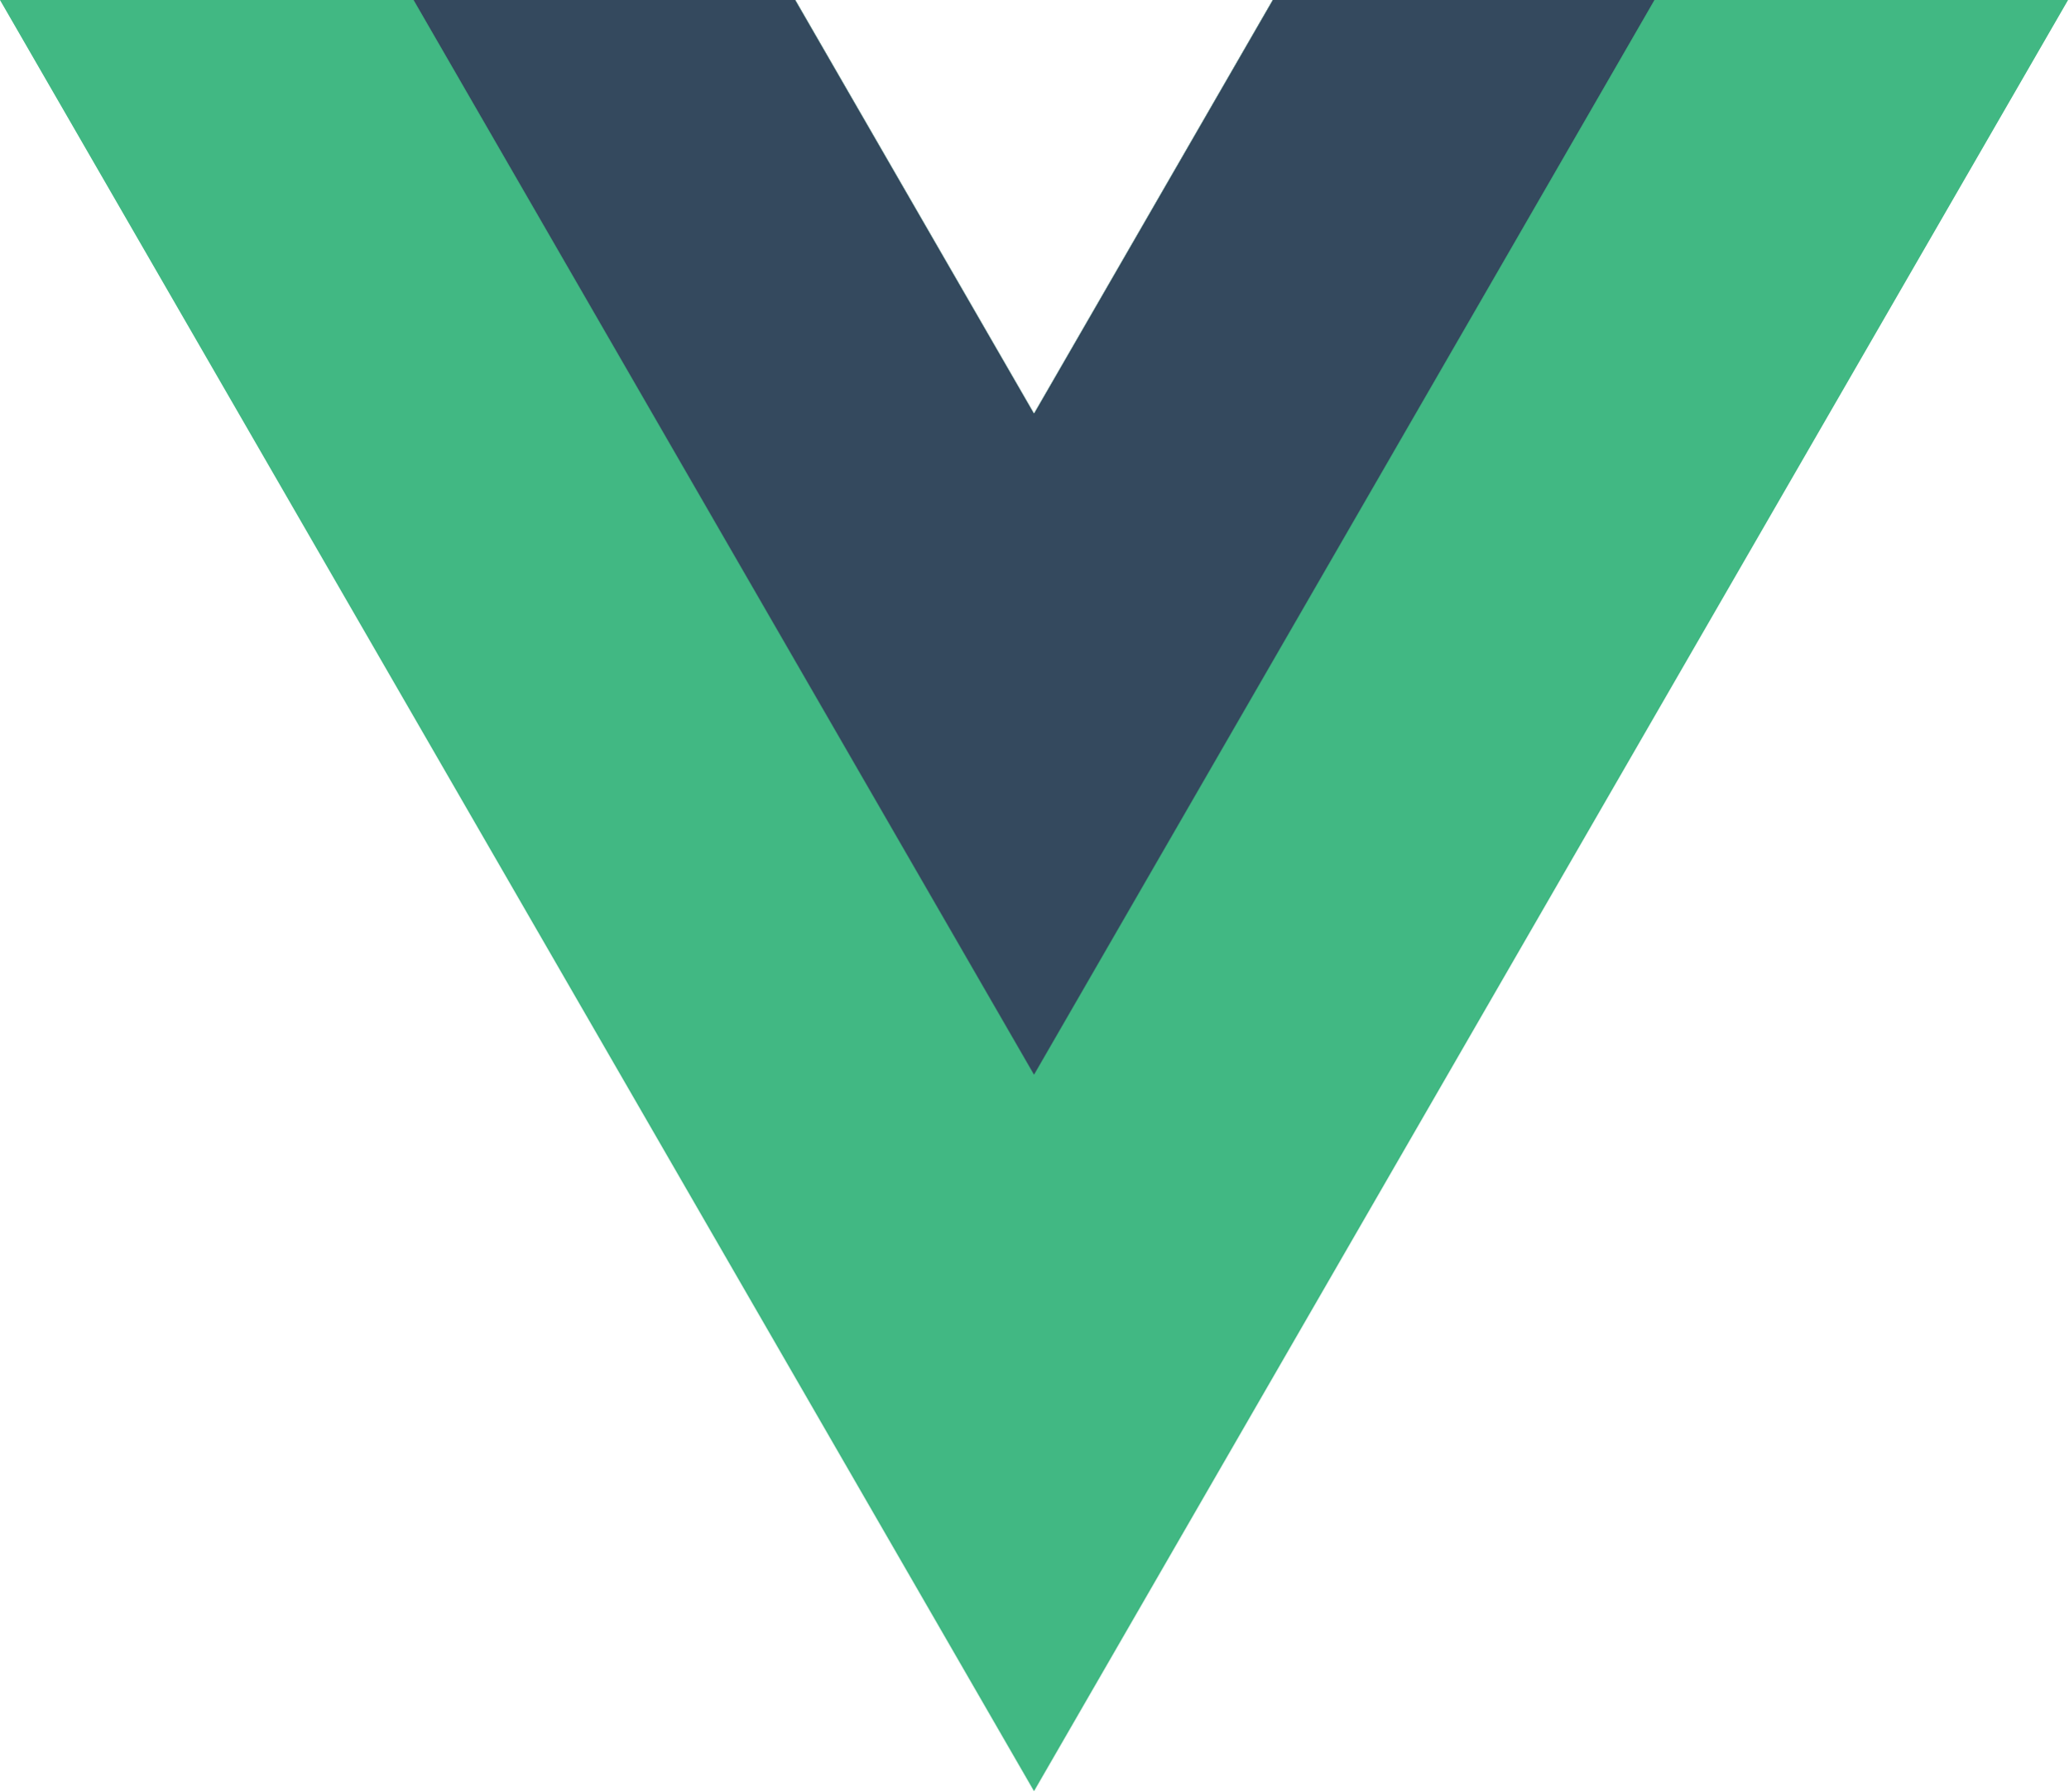
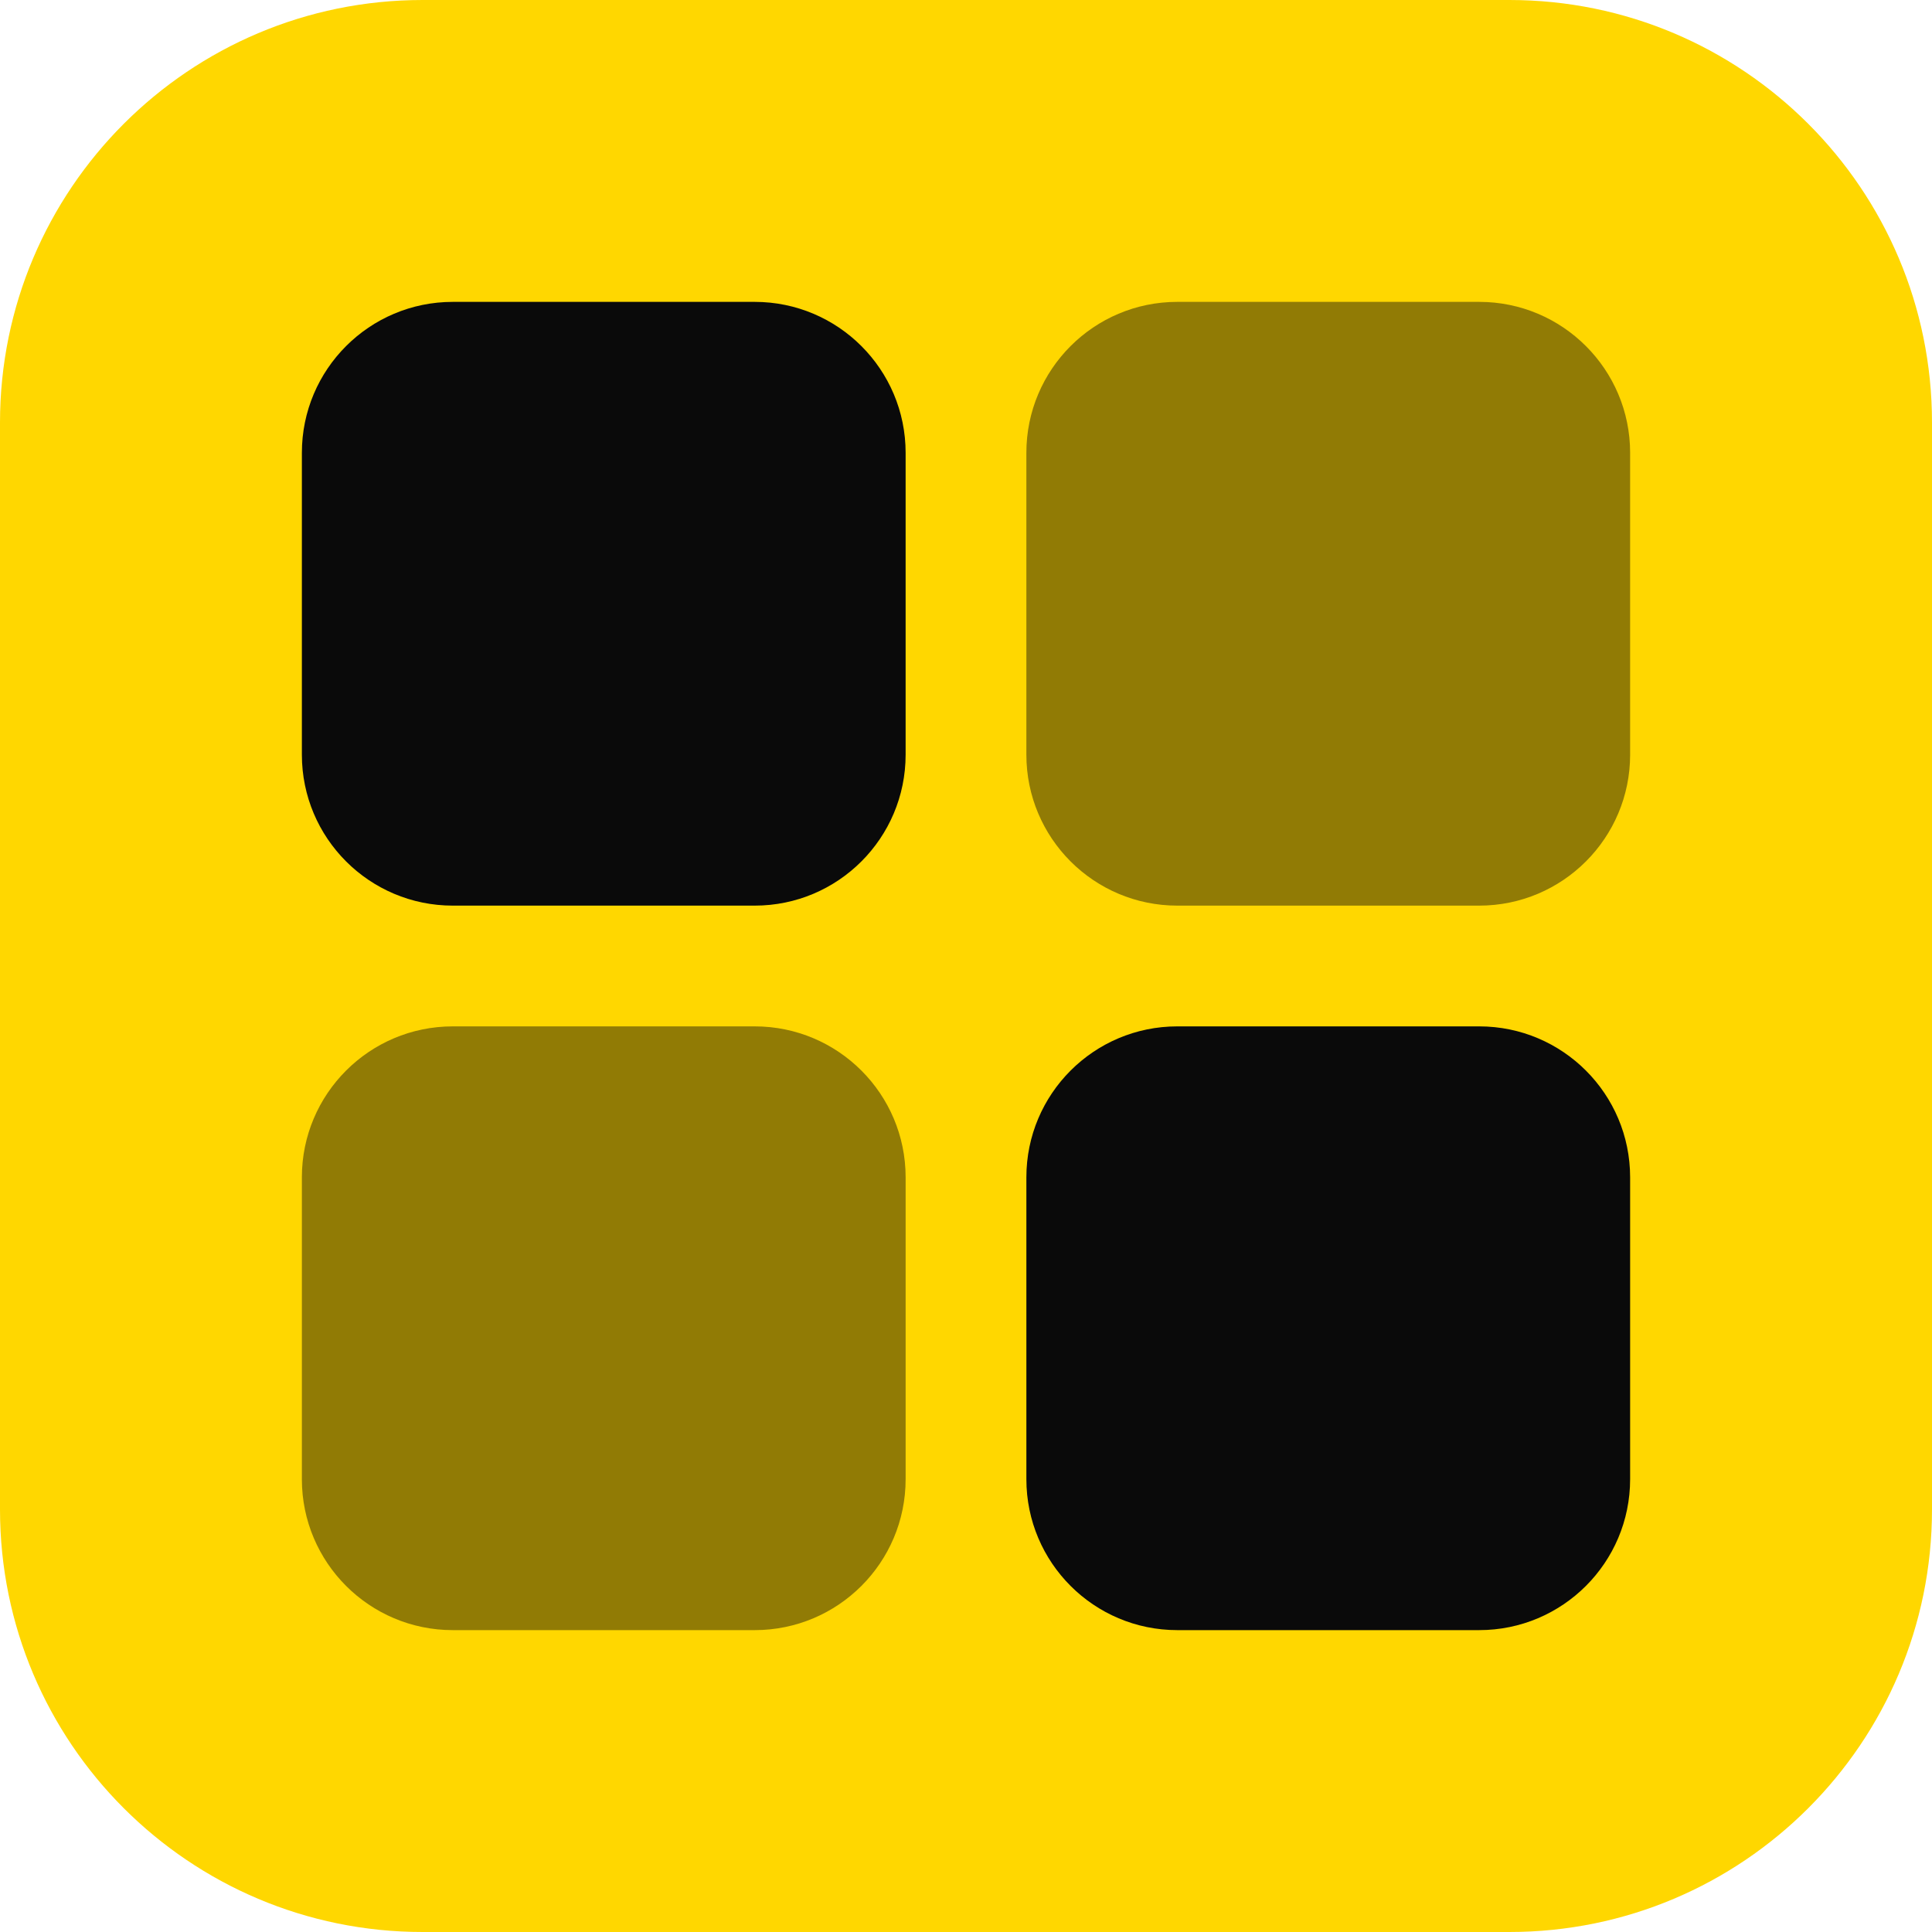
- <svg xmlns="http://www.w3.org/2000/svg" viewBox="0 0 261.76 226.69">
-   <path d="M161.096.001l-30.225 52.351L100.647.001H-.005l130.877 226.688L261.749.001z" fill="#41b883" />
-   <path d="M161.096.001l-30.225 52.351L100.647.001H52.346l78.526 136.01L209.398.001z" fill="#34495e" />
+ <svg xmlns="http://www.w3.org/2000/svg" viewBox="0 0 32 32">
+   <rect width="32" height="32" rx="7" fill="#FFD700" />
+   <rect x="5" y="5" width="10" height="10" rx="2.5" fill="#0a0a0a" />
+   <rect x="17" y="5" width="10" height="10" rx="2.5" fill="#0a0a0a" opacity="0.45" />
+   <rect x="5" y="17" width="10" height="10" rx="2.5" fill="#0a0a0a" opacity="0.45" />
+   <rect x="17" y="17" width="10" height="10" rx="2.5" fill="#0a0a0a" />
</svg>
